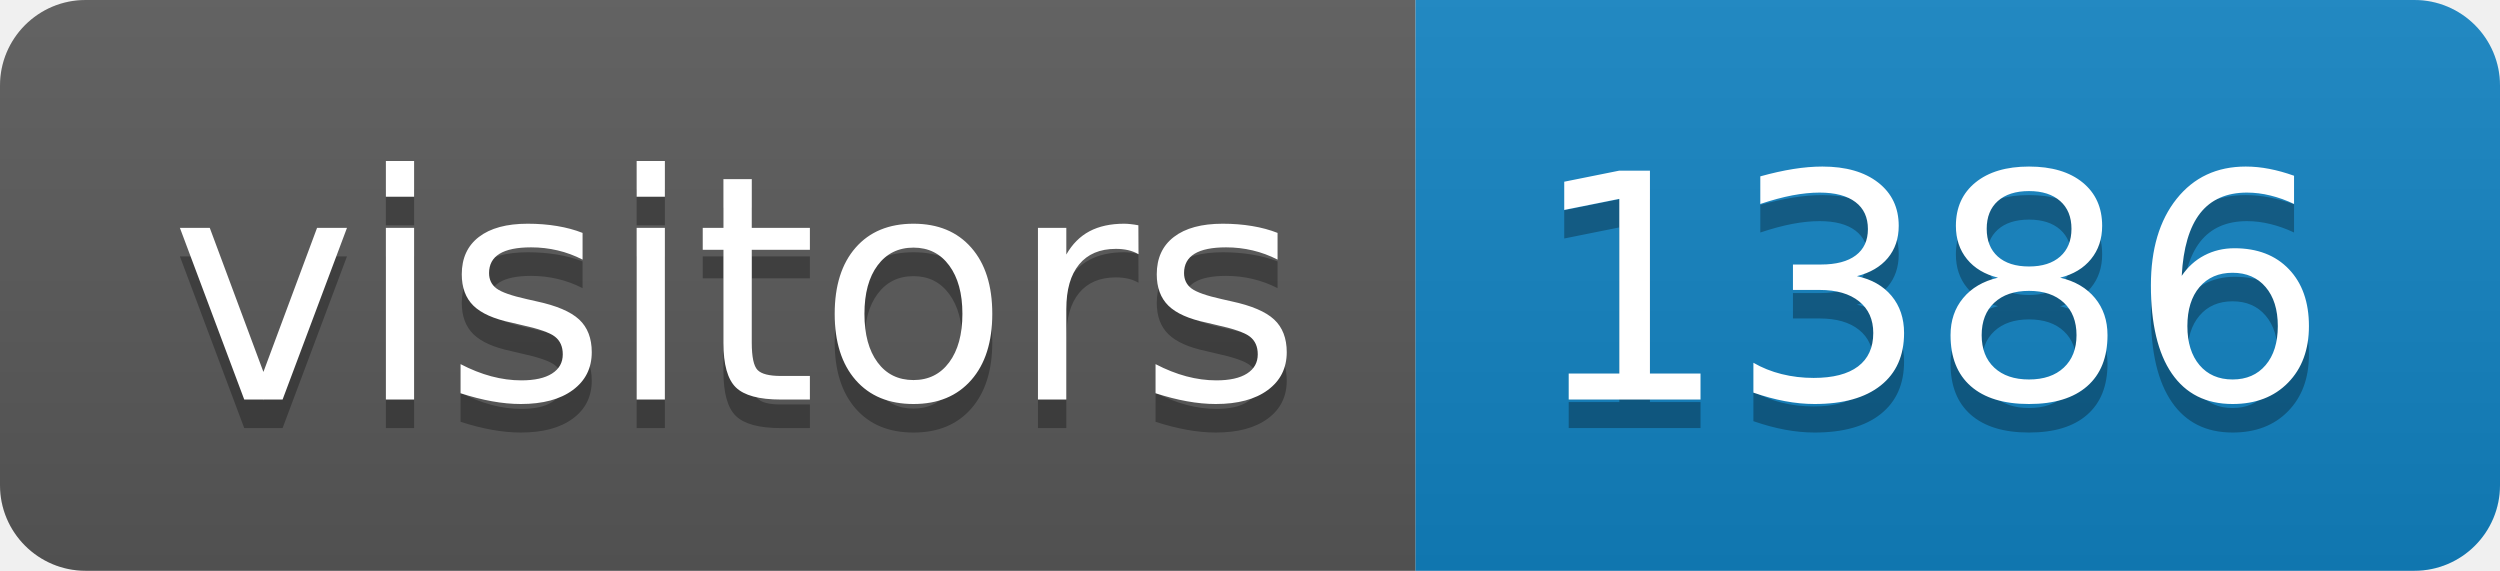
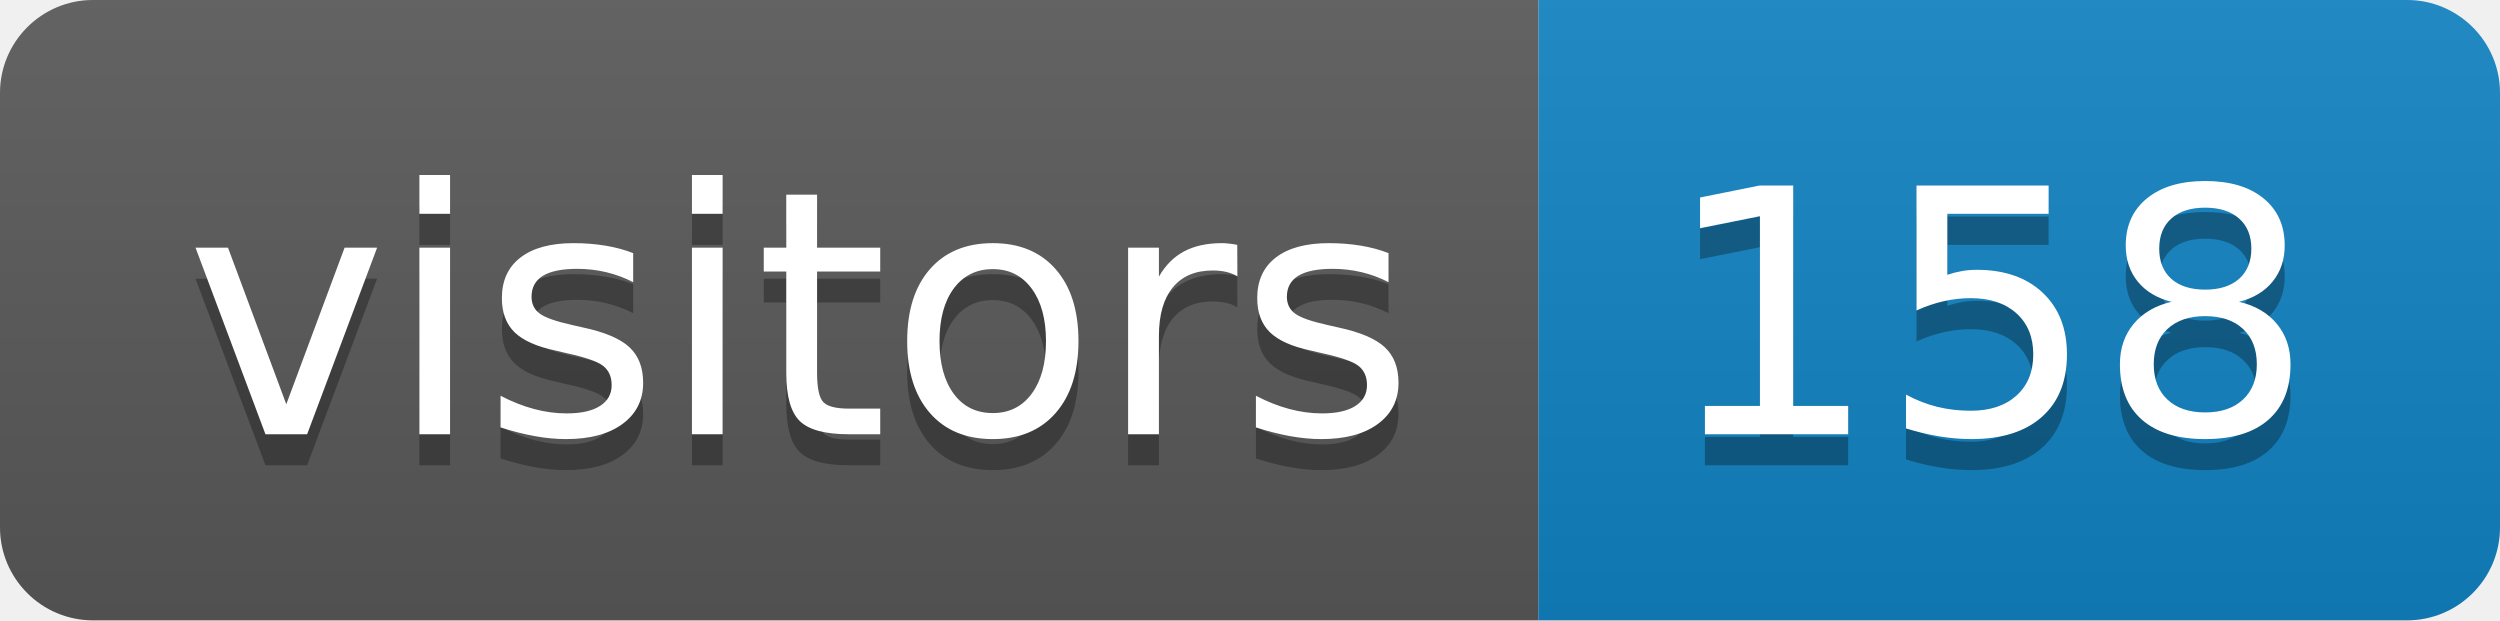
- <svg xmlns="http://www.w3.org/2000/svg" height="20" width="87.6">
+ <svg xmlns="http://www.w3.org/2000/svg" height="20" width="80.6">
  <linearGradient id="smooth" x2="0" y2="100%">
    <stop offset="0" stop-color="#bbb" stop-opacity=".1" />
    <stop offset="1" stop-opacity=".1" />
  </linearGradient>
  <clipPath id="round">
-     <rect fill="#fff" height="20" rx="3" width="87.6" />
+     <rect fill="#fff" height="20" rx="3" width="80.6" />
  </clipPath>
  <g clip-path="url(#round)">
    <rect fill="#595959" height="20" width="49.6" />
-     <rect fill="#1283c3" height="20" width="38.0" x="49.6" />
-     <rect fill="url(#smooth)" height="20" width="87.6" />
+     <rect fill="#1283c3" height="20" width="31.0" x="49.6" />
+     <rect fill="url(#smooth)" height="20" width="80.6" />
  </g>
  <g fill="#fff" font-family="DejaVu Sans,Verdana,Geneva,sans-serif" font-size="110" text-anchor="middle">
    <text fill="#010101" fill-opacity=".3" lengthAdjust="spacing" textLength="396.0" transform="scale(0.1)" x="258.0" y="150">visitors</text>
    <text lengthAdjust="spacing" textLength="396.0" transform="scale(0.1)" x="258.0" y="140">visitors</text>
-     <text fill="#010101" fill-opacity=".3" lengthAdjust="spacing" textLength="280.0" transform="scale(0.1)" x="676.0" y="150">1386</text>
-     <text lengthAdjust="spacing" textLength="280.0" transform="scale(0.1)" x="676.0" y="140">1386</text>
+     <text fill="#010101" fill-opacity=".3" lengthAdjust="spacing" textLength="210.0" transform="scale(0.1)" x="641.0" y="150">158</text>
+     <text lengthAdjust="spacing" textLength="210.0" transform="scale(0.1)" x="641.0" y="140">158</text>
  </g>
</svg>
